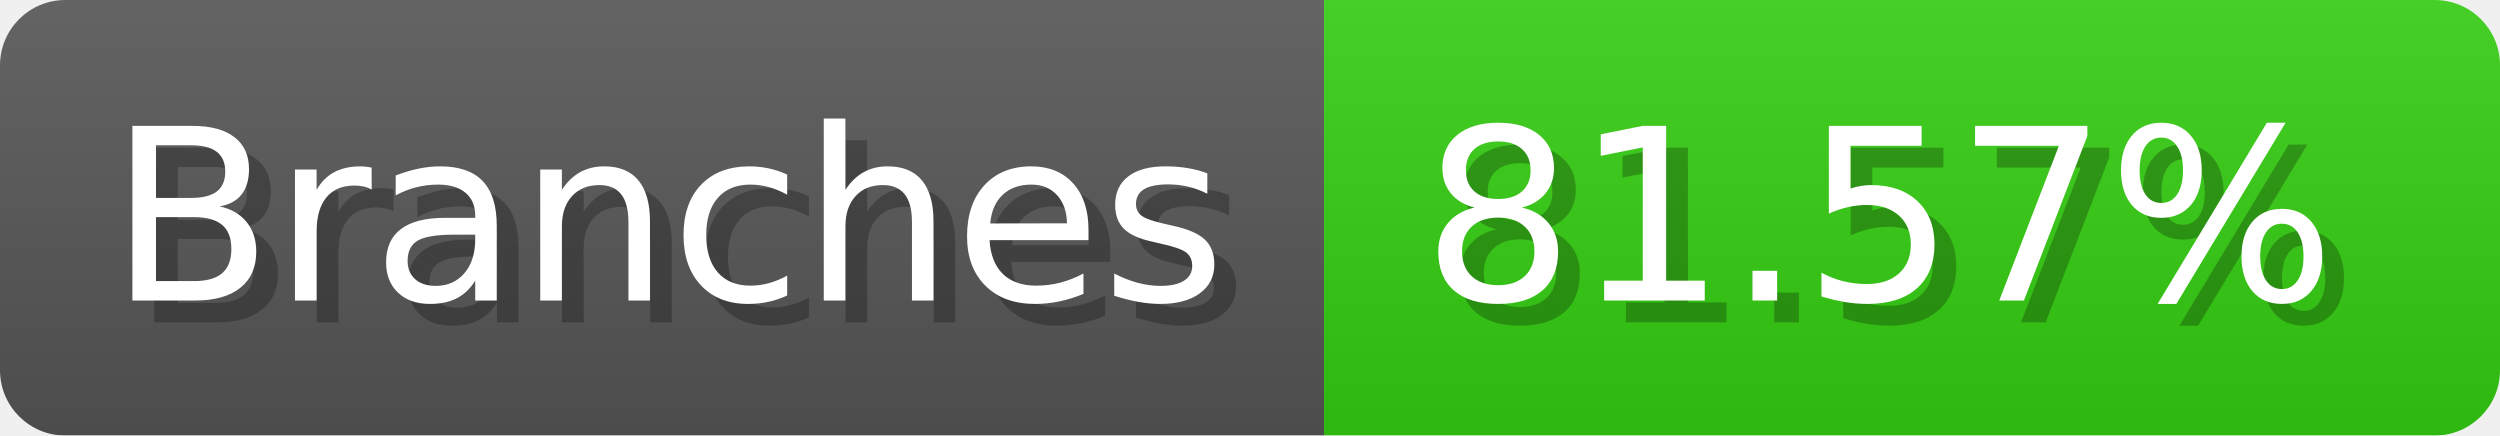
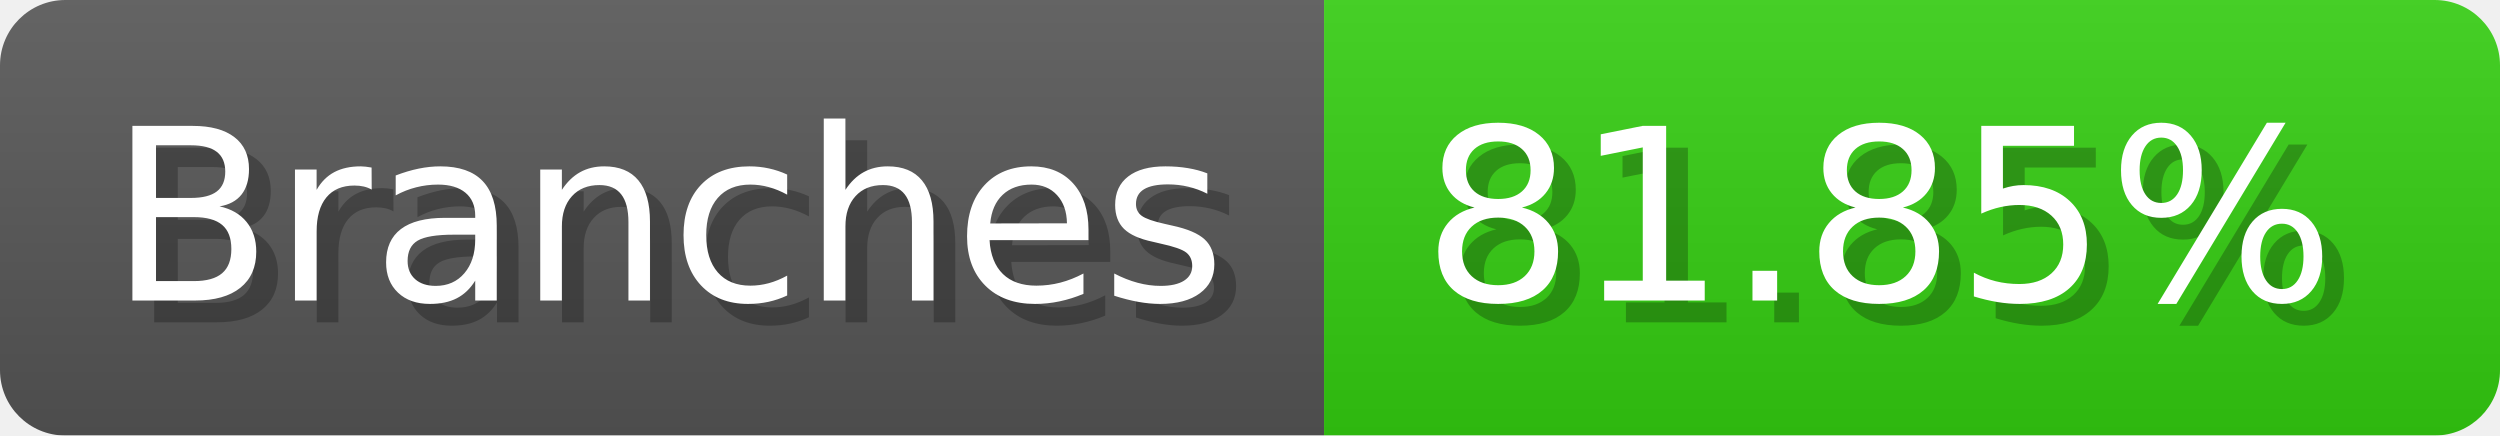
- <svg xmlns="http://www.w3.org/2000/svg" width="114.8" height="20" viewBox="0 0 1148 200" role="img" aria-label="Branches: 81.57%">
+ <svg xmlns="http://www.w3.org/2000/svg" width="114.8" height="20" viewBox="0 0 1148 200" role="img" aria-label="Branches: 81.85%">
  <linearGradient id="a" x2="0" y2="100%">
    <stop offset="0" stop-opacity=".1" stop-color="#EEE" />
    <stop offset="1" stop-opacity=".1" />
  </linearGradient>
  <mask id="m">
    <rect width="1148" height="200" rx="30" fill="#FFF" />
  </mask>
  <g mask="url(#m)">
    <rect width="608" height="200" fill="#555" />
    <rect width="540" height="200" fill="#3C1" x="608" />
    <rect width="1148" height="200" fill="url(#a)" />
  </g>
  <g aria-hidden="true" fill="#fff" text-anchor="start" font-family="Verdana,DejaVu Sans,sans-serif" font-size="110">
    <text x="60" y="148" textLength="508" fill="#000" opacity="0.25">Branches</text>
    <text x="50" y="138" textLength="508">Branches</text>
-     <text x="663" y="148" textLength="440" fill="#000" opacity="0.25">81.57%</text>
-     <text x="653" y="138" textLength="440">81.57%</text>
+     <text x="663" y="148" textLength="440" fill="#000" opacity="0.25">81.85%</text>
+     <text x="653" y="138" textLength="440">81.85%</text>
  </g>
</svg>
